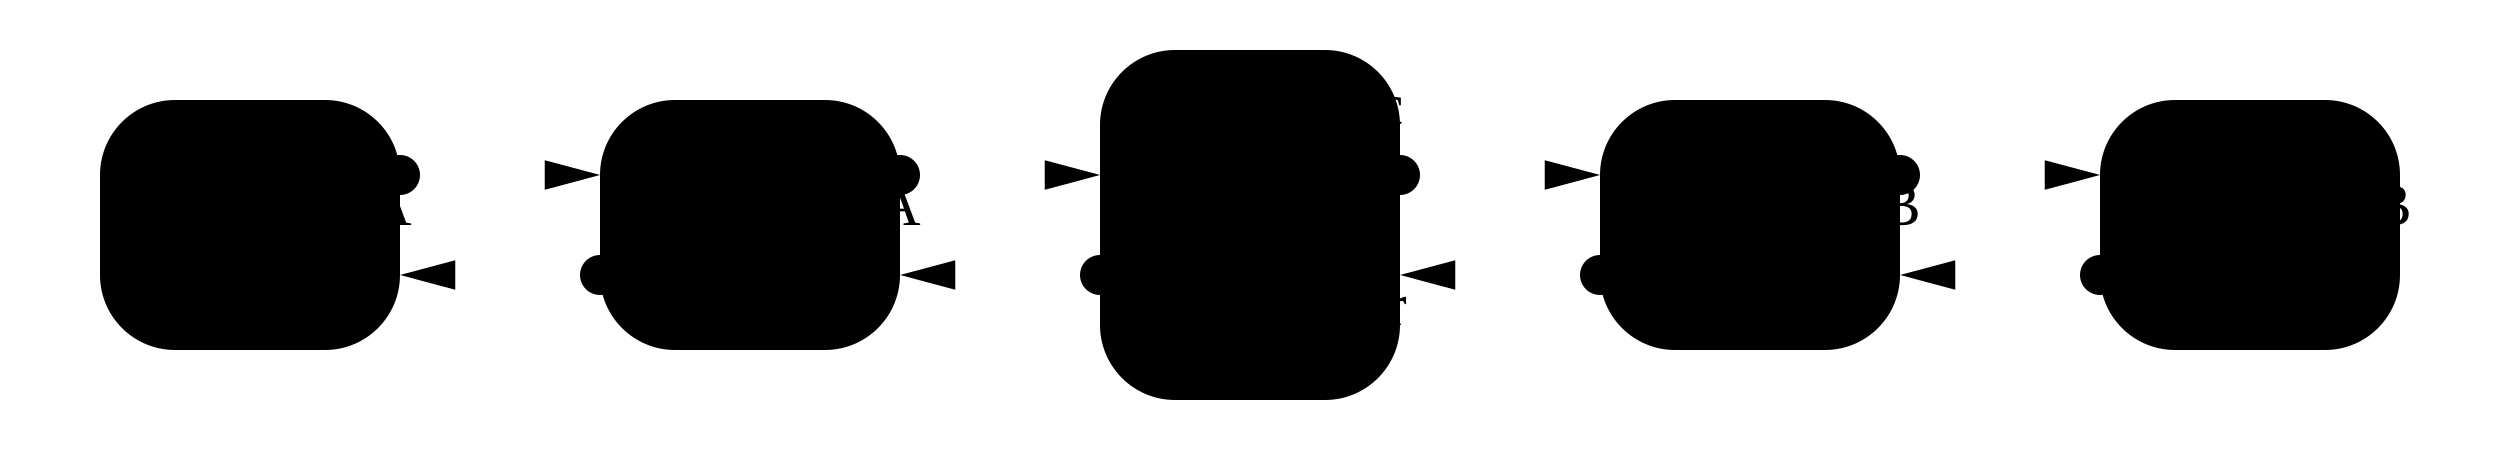
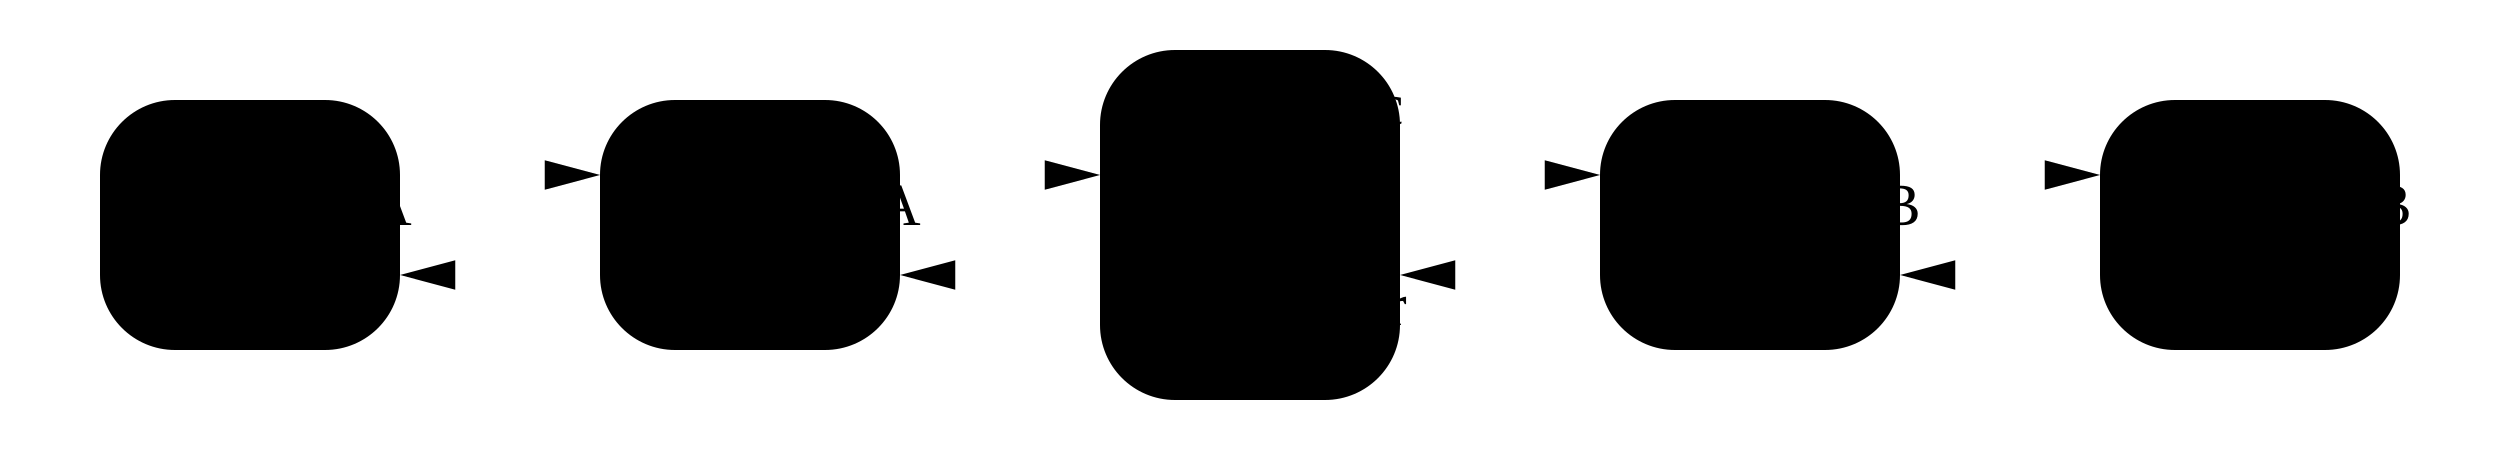
<svg xmlns="http://www.w3.org/2000/svg" xmlns:html="http://www.w3.org/1999/xhtml" viewBox="-250 -45 500 90" width="500">
  <html:link rel="stylesheet" href="drawings.css" />
  <style>
	rect { rx:15 ; ry:15 }
	line { stroke-width : 1 ; marker-start : url(#dot) ; marker-end : url(#arrow) }
	</style>
  <g id="markers">
    <marker id="arrow" viewBox="-2 -2 19 12" refX="15" refY="4" markerUnits="userSpaceOnUse" markerWidth="14" markerHeight="10" orient="auto-start-reverse">
      <path d="M 0 0 L 15 4 L 0 8 z" />
    </marker>
    <marker id="dot" viewBox="-5 -5 10 10" refX="0" refY="0" markerUnits="userSpaceOnUse" markerWidth="10" markerHeight="10">
-       <circle cx="0" cy="0" r="4" />
-     </marker>
+ 		 
+ 		</marker>
  </g>
  <g class="peer" transform="translate( -200, 0 )">
    <rect x="-30" y="-25" width="60" height="50" />
    <text x="0" y="0">Peer A</text>
    <line x1="30" x2="70" y1="-10" y2="-10" />
  </g>
  <g class="peer" transform="translate( -100, 0 )">
    <rect x="-30" y="-25" width="60" height="50" />
    <text x="0" y="0">NAT A</text>
    <line x1="30" x2="70" y1="-10" y2="-10" />
    <line x1="-30" x2="-70" y1="10" y2="10" />
  </g>
  <g class="server" transform="translate( 0, 0 )">
    <rect x="-30" y="-35" width="60" height="70" />
    <text y="-20">Public</text>
    <text y="0">Relay</text>
    <text y="20">Server</text>
    <line x1="-30" x2="-70" y1="10" y2="10" />
    <line x1="30" x2="70" y1="-10" y2="-10" />
  </g>
  <g class="peer" transform="translate( 100, 0 )">
    <rect x="-30" y="-25" width="60" height="50" />
    <text x="0" y="0">NAT B</text>
    <line x1="30" x2="70" y1="-10" y2="-10" />
    <line x1="-30" x2="-70" y1="10" y2="10" />
  </g>
  <g class="peer" transform="translate( 200, 0 )">
    <rect x="-30" y="-25" width="60" height="50" />
    <text x="0" y="0">Peer B</text>
    <line x1="-30" x2="-70" y1="10" y2="10" />
  </g>
</svg>
